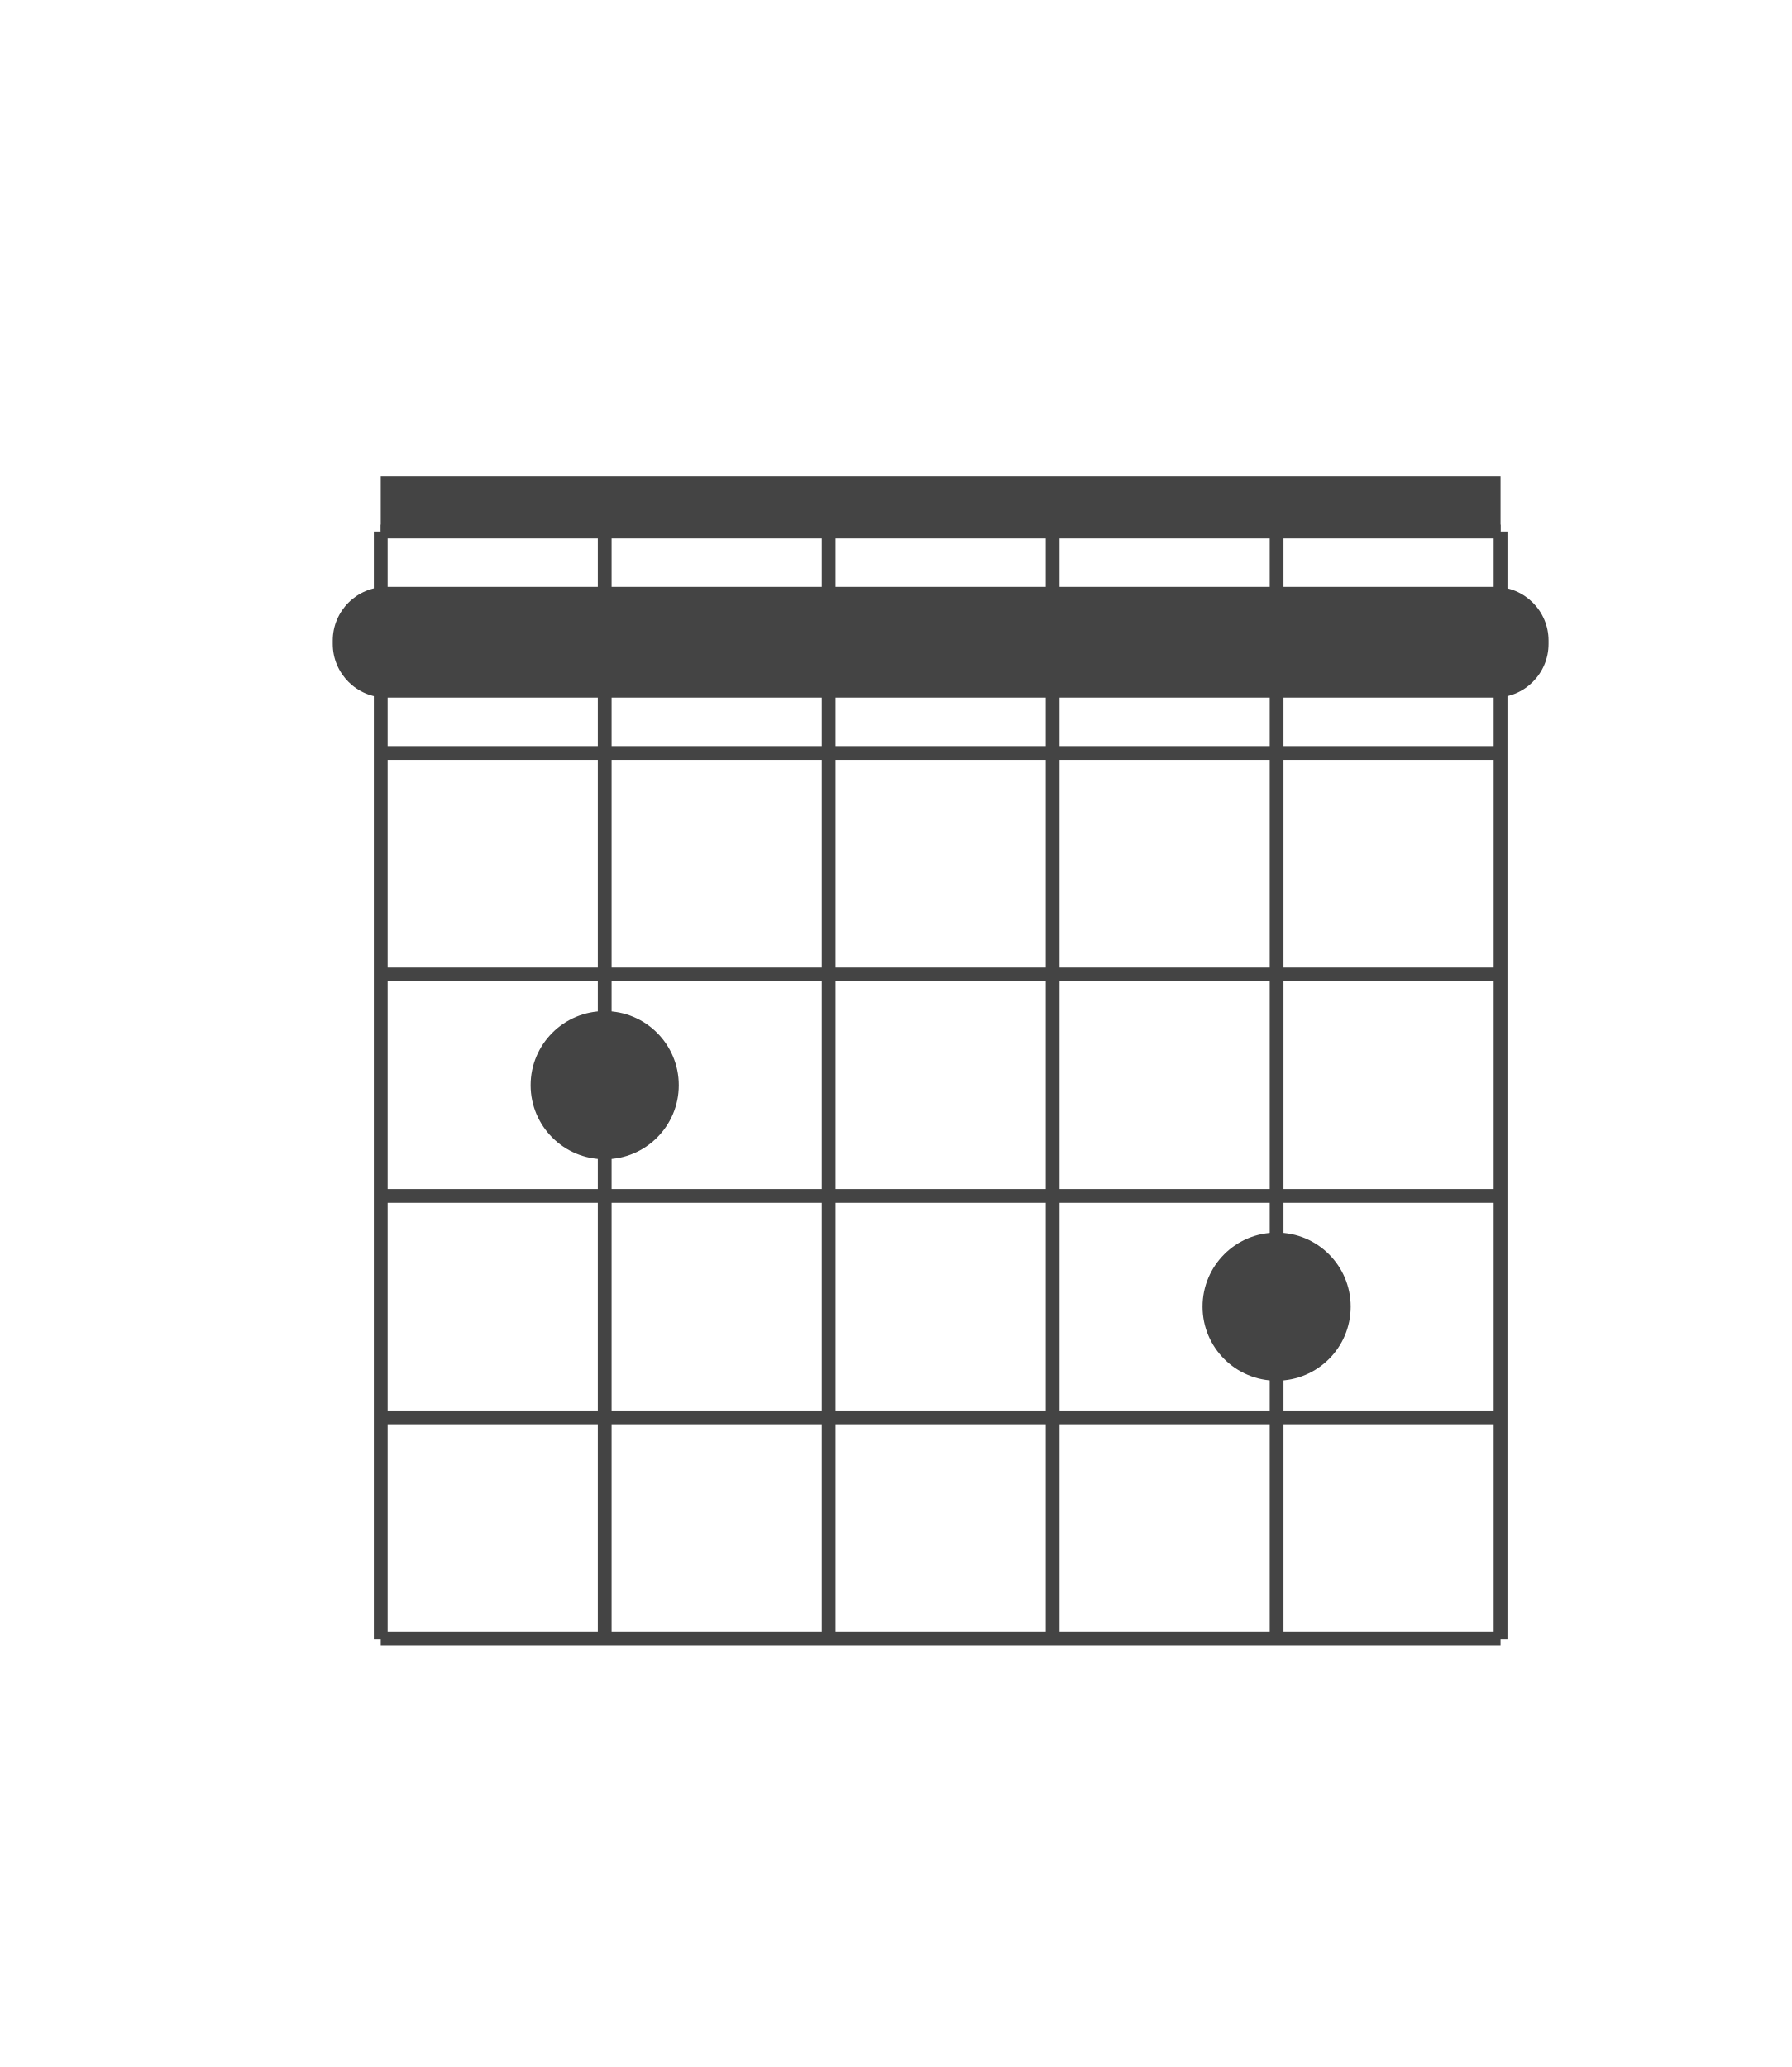
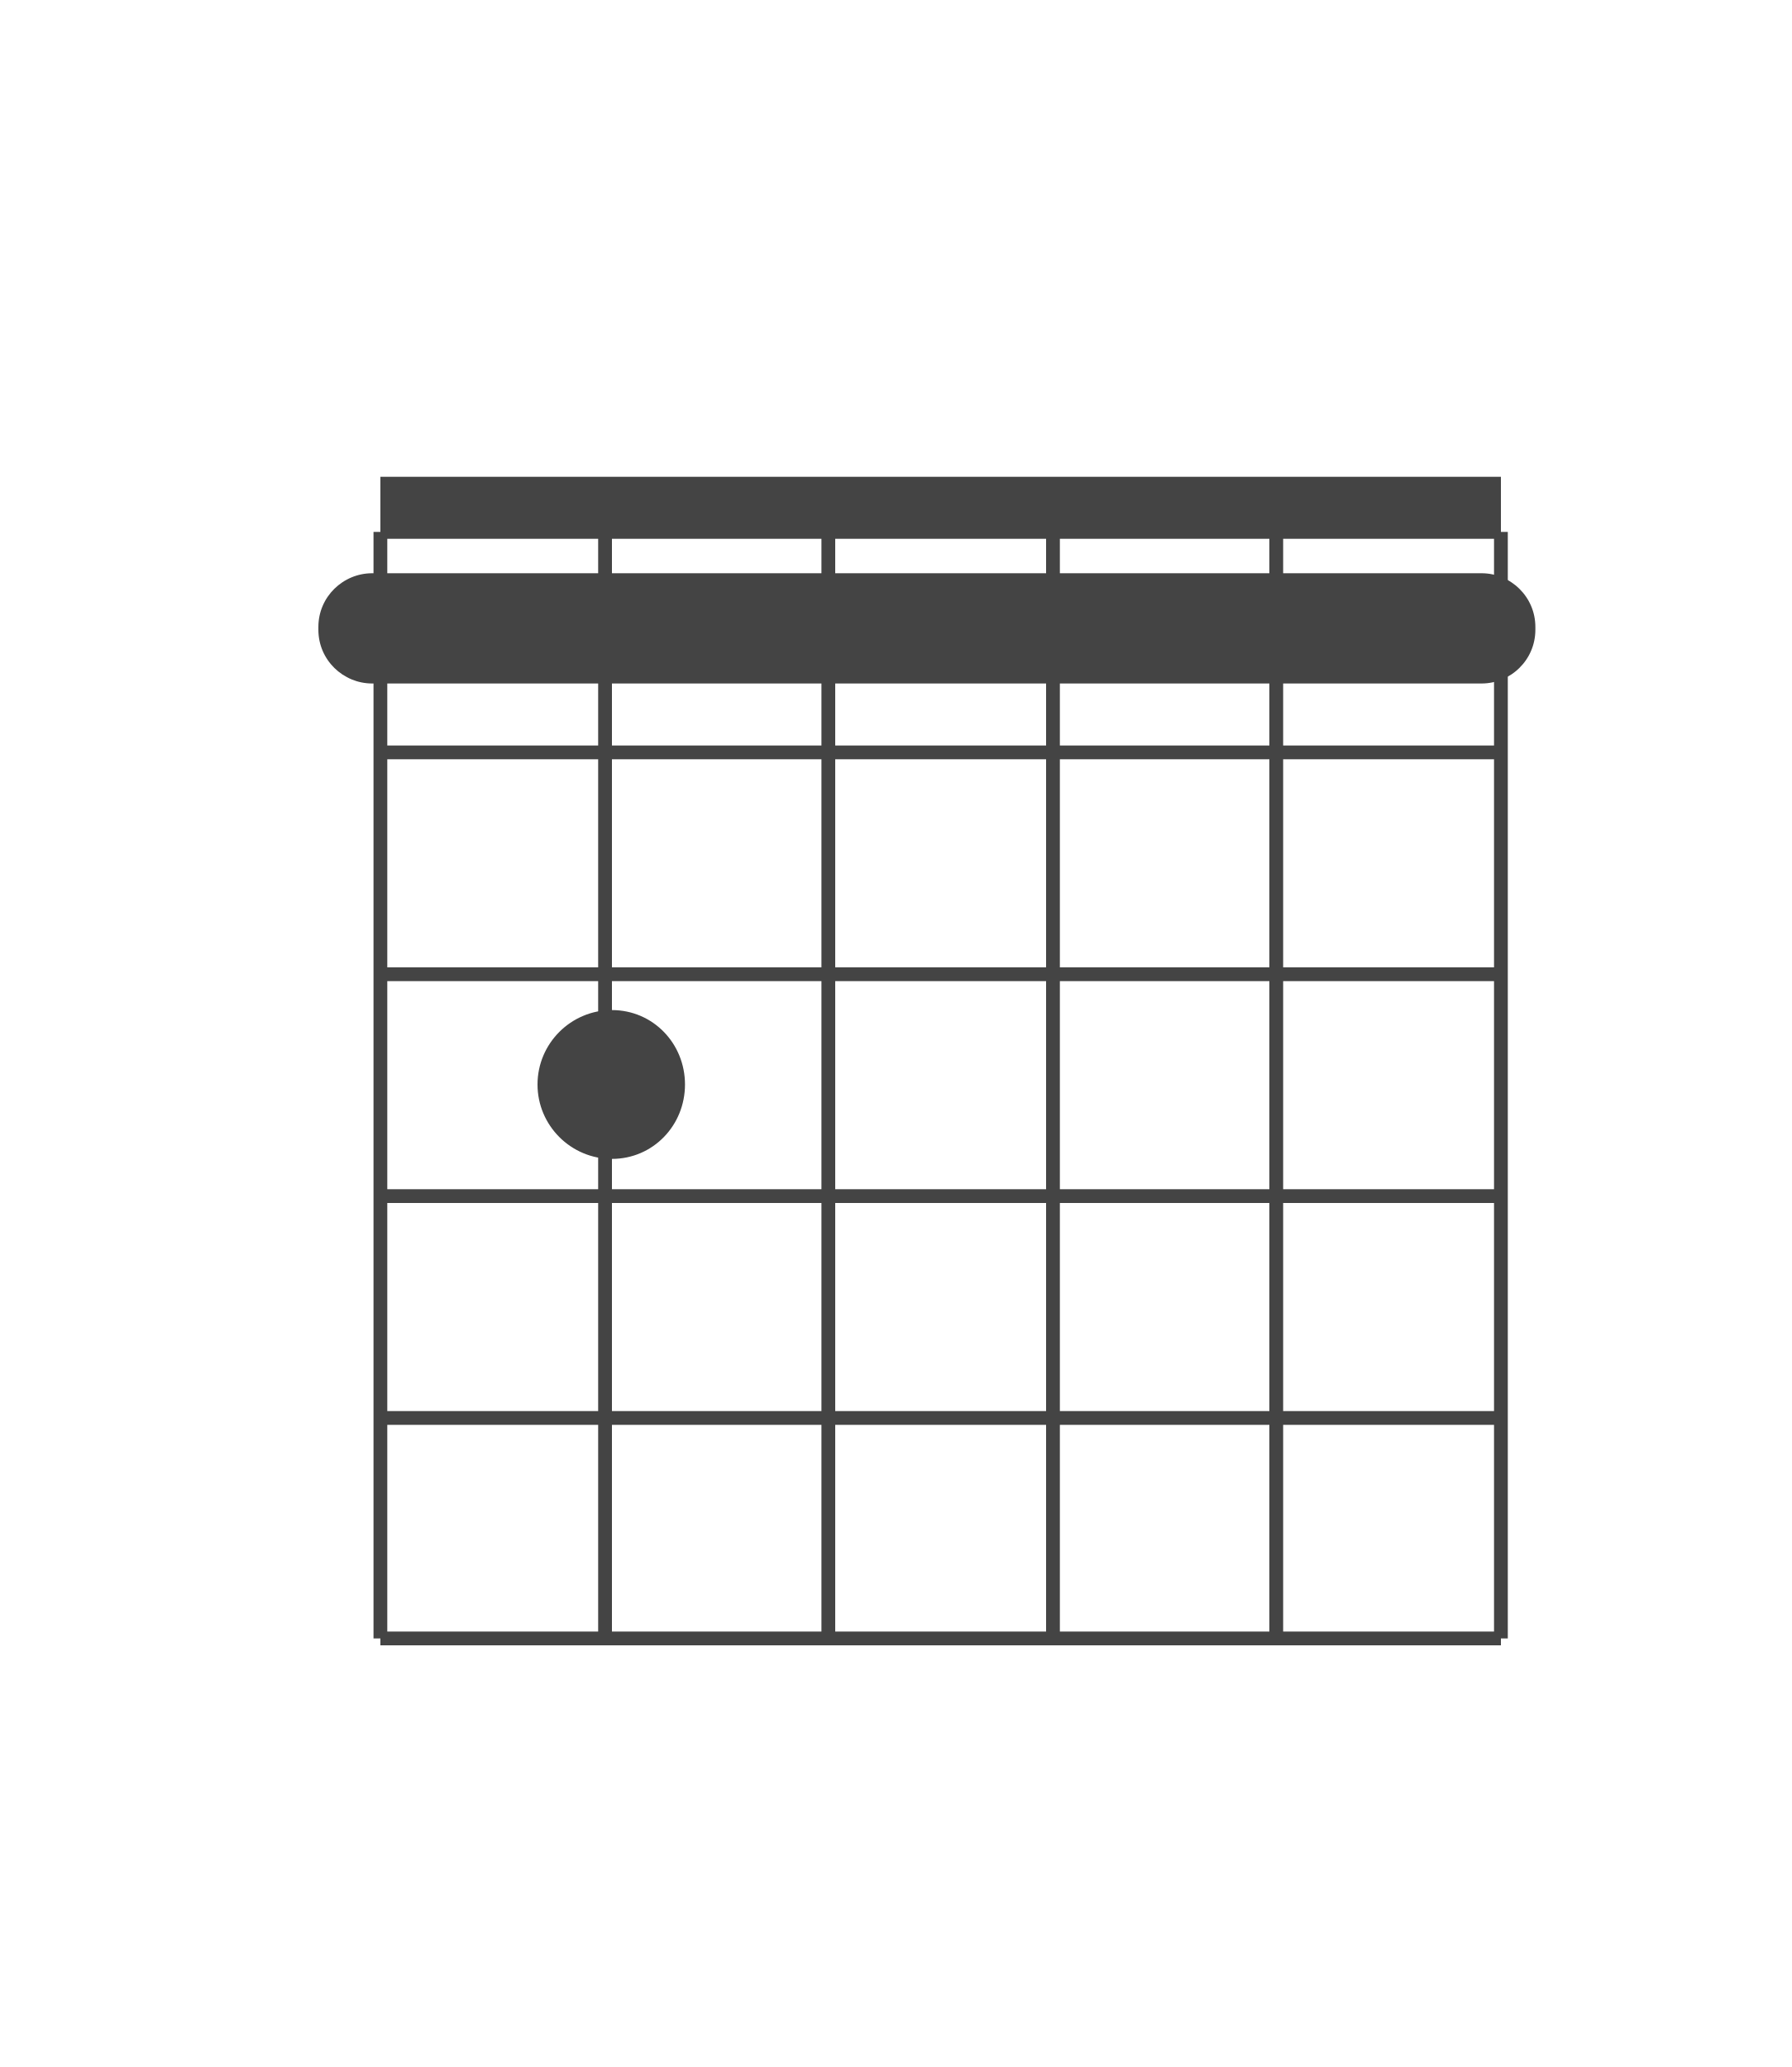
- <svg xmlns="http://www.w3.org/2000/svg" version="1.1" width="130" height="150">
-   <rect width="81.25" height="4" x="27.625" y="34.571" stroke-width="0" fill="#444444" data-darkreader-inline-fill="" style="--darkreader-inline-fill: #3e3c35;" />
-   <line x1="27.625" y1="38.571" x2="27.625" y2="118.929" stroke-width="1" stroke="#444444" data-darkreader-inline-stroke="" style="--darkreader-inline-stroke: #8d7f68;" />
-   <line x1="43.875" y1="38.571" x2="43.875" y2="118.929" stroke-width="1" stroke="#444444" data-darkreader-inline-stroke="" style="--darkreader-inline-stroke: #8d7f68;" />
-   <line x1="60.125" y1="38.571" x2="60.125" y2="118.929" stroke-width="1" stroke="#444444" data-darkreader-inline-stroke="" style="--darkreader-inline-stroke: #8d7f68;" />
-   <line x1="76.375" y1="38.571" x2="76.375" y2="118.929" stroke-width="1" stroke="#444444" data-darkreader-inline-stroke="" style="--darkreader-inline-stroke: #8d7f68;" />
-   <line x1="92.625" y1="38.571" x2="92.625" y2="118.929" stroke-width="1" stroke="#444444" data-darkreader-inline-stroke="" style="--darkreader-inline-stroke: #8d7f68;" />
-   <line x1="108.875" y1="38.571" x2="108.875" y2="118.929" stroke-width="1" stroke="#444444" data-darkreader-inline-stroke="" style="--darkreader-inline-stroke: #8d7f68;" />
-   <line x1="27.625" y1="38.571" x2="108.875" y2="38.571" stroke-width="1" stroke="#444444" data-darkreader-inline-stroke="" style="--darkreader-inline-stroke: #8d7f68;" />
-   <line x1="27.625" y1="54.643" x2="108.875" y2="54.643" stroke-width="1" stroke="#444444" data-darkreader-inline-stroke="" style="--darkreader-inline-stroke: #8d7f68;" />
-   <line x1="27.625" y1="70.714" x2="108.875" y2="70.714" stroke-width="1" stroke="#444444" data-darkreader-inline-stroke="" style="--darkreader-inline-stroke: #8d7f68;" />
-   <line x1="27.625" y1="86.786" x2="108.875" y2="86.786" stroke-width="1" stroke="#444444" data-darkreader-inline-stroke="" style="--darkreader-inline-stroke: #8d7f68;" />
-   <line x1="27.625" y1="102.857" x2="108.875" y2="102.857" stroke-width="1" stroke="#444444" data-darkreader-inline-stroke="" style="--darkreader-inline-stroke: #8d7f68;" />
-   <line x1="27.625" y1="118.929" x2="108.875" y2="118.929" stroke-width="1" stroke="#444444" data-darkreader-inline-stroke="" style="--darkreader-inline-stroke: #8d7f68;" />
-   <circle r="4.875" cx="92.625" cy="94.821" stroke-width="1" stroke="#444444" fill="#444444" data-darkreader-inline-stroke="" style="--darkreader-inline-stroke: #eddab9; --darkreader-inline-fill: #eddab9;" data-darkreader-inline-fill="" />
-   <circle r="4.875" cx="43.875" cy="78.75" stroke-width="1" stroke="#444444" fill="#444444" data-darkreader-inline-stroke="" style="--darkreader-inline-stroke: #eddab9; --darkreader-inline-fill: #eddab9;" data-darkreader-inline-fill="" />
-   <rect width="88.214" height="8.036" x="24.143" y="42.589" rx="3.9" ry="3.9" fill="#444444" data-darkreader-inline-fill="" style="--darkreader-inline-fill: #3e3c35;" />
+ <svg xmlns="http://www.w3.org/2000/svg" version="1.2" viewBox="0 0 130 150" width="130" height="150">
+   <style>.a{fill:#444}.b{stroke:#444}.c{fill:#444;stroke:#444}</style>
+   <path class="a" d="m27.6 34.6h81.3v4h-81.3z" />
+   <path class="b" d="m27.6 38.6v80.3" />
+   <path class="b" d="m43.9 38.6v80.3" />
+   <path class="b" d="m60.1 38.6v80.3" />
+   <path class="b" d="m76.4 38.6v80.3" />
+   <path class="b" d="m92.6 38.6v80.3" />
+   <path class="b" d="m108.9 38.6v80.3" />
+   <path class="b" d="m27.6 38.6h81.3" />
+   <path class="b" d="m27.6 54.6h81.3" />
+   <path class="b" d="m27.6 70.7h81.3" />
+   <path class="b" d="m27.6 86.8h81.3" />
+   <path class="b" d="m27.6 102.9h81.3" />
+   <path class="b" d="m27.6 118.9h81.3" />
+   <path class="c" d="m44.4 83.6c-2.7 0-4.9-2.2-4.9-4.9 0-2.7 2.2-4.9 4.9-4.9 2.7 0 4.8 2.2 4.8 4.9 0 2.7-2.1 4.9-4.8 4.9z" />
+   <path class="a" d="m27 41.6h80.5c2.1 0 3.9 1.7 3.9 3.9v0.2c0 2.2-1.8 3.9-3.9 3.9h-80.5c-2.1 0-3.9-1.7-3.9-3.9v-0.2c0-2.2 1.8-3.9 3.9-3.9z" />
</svg>
